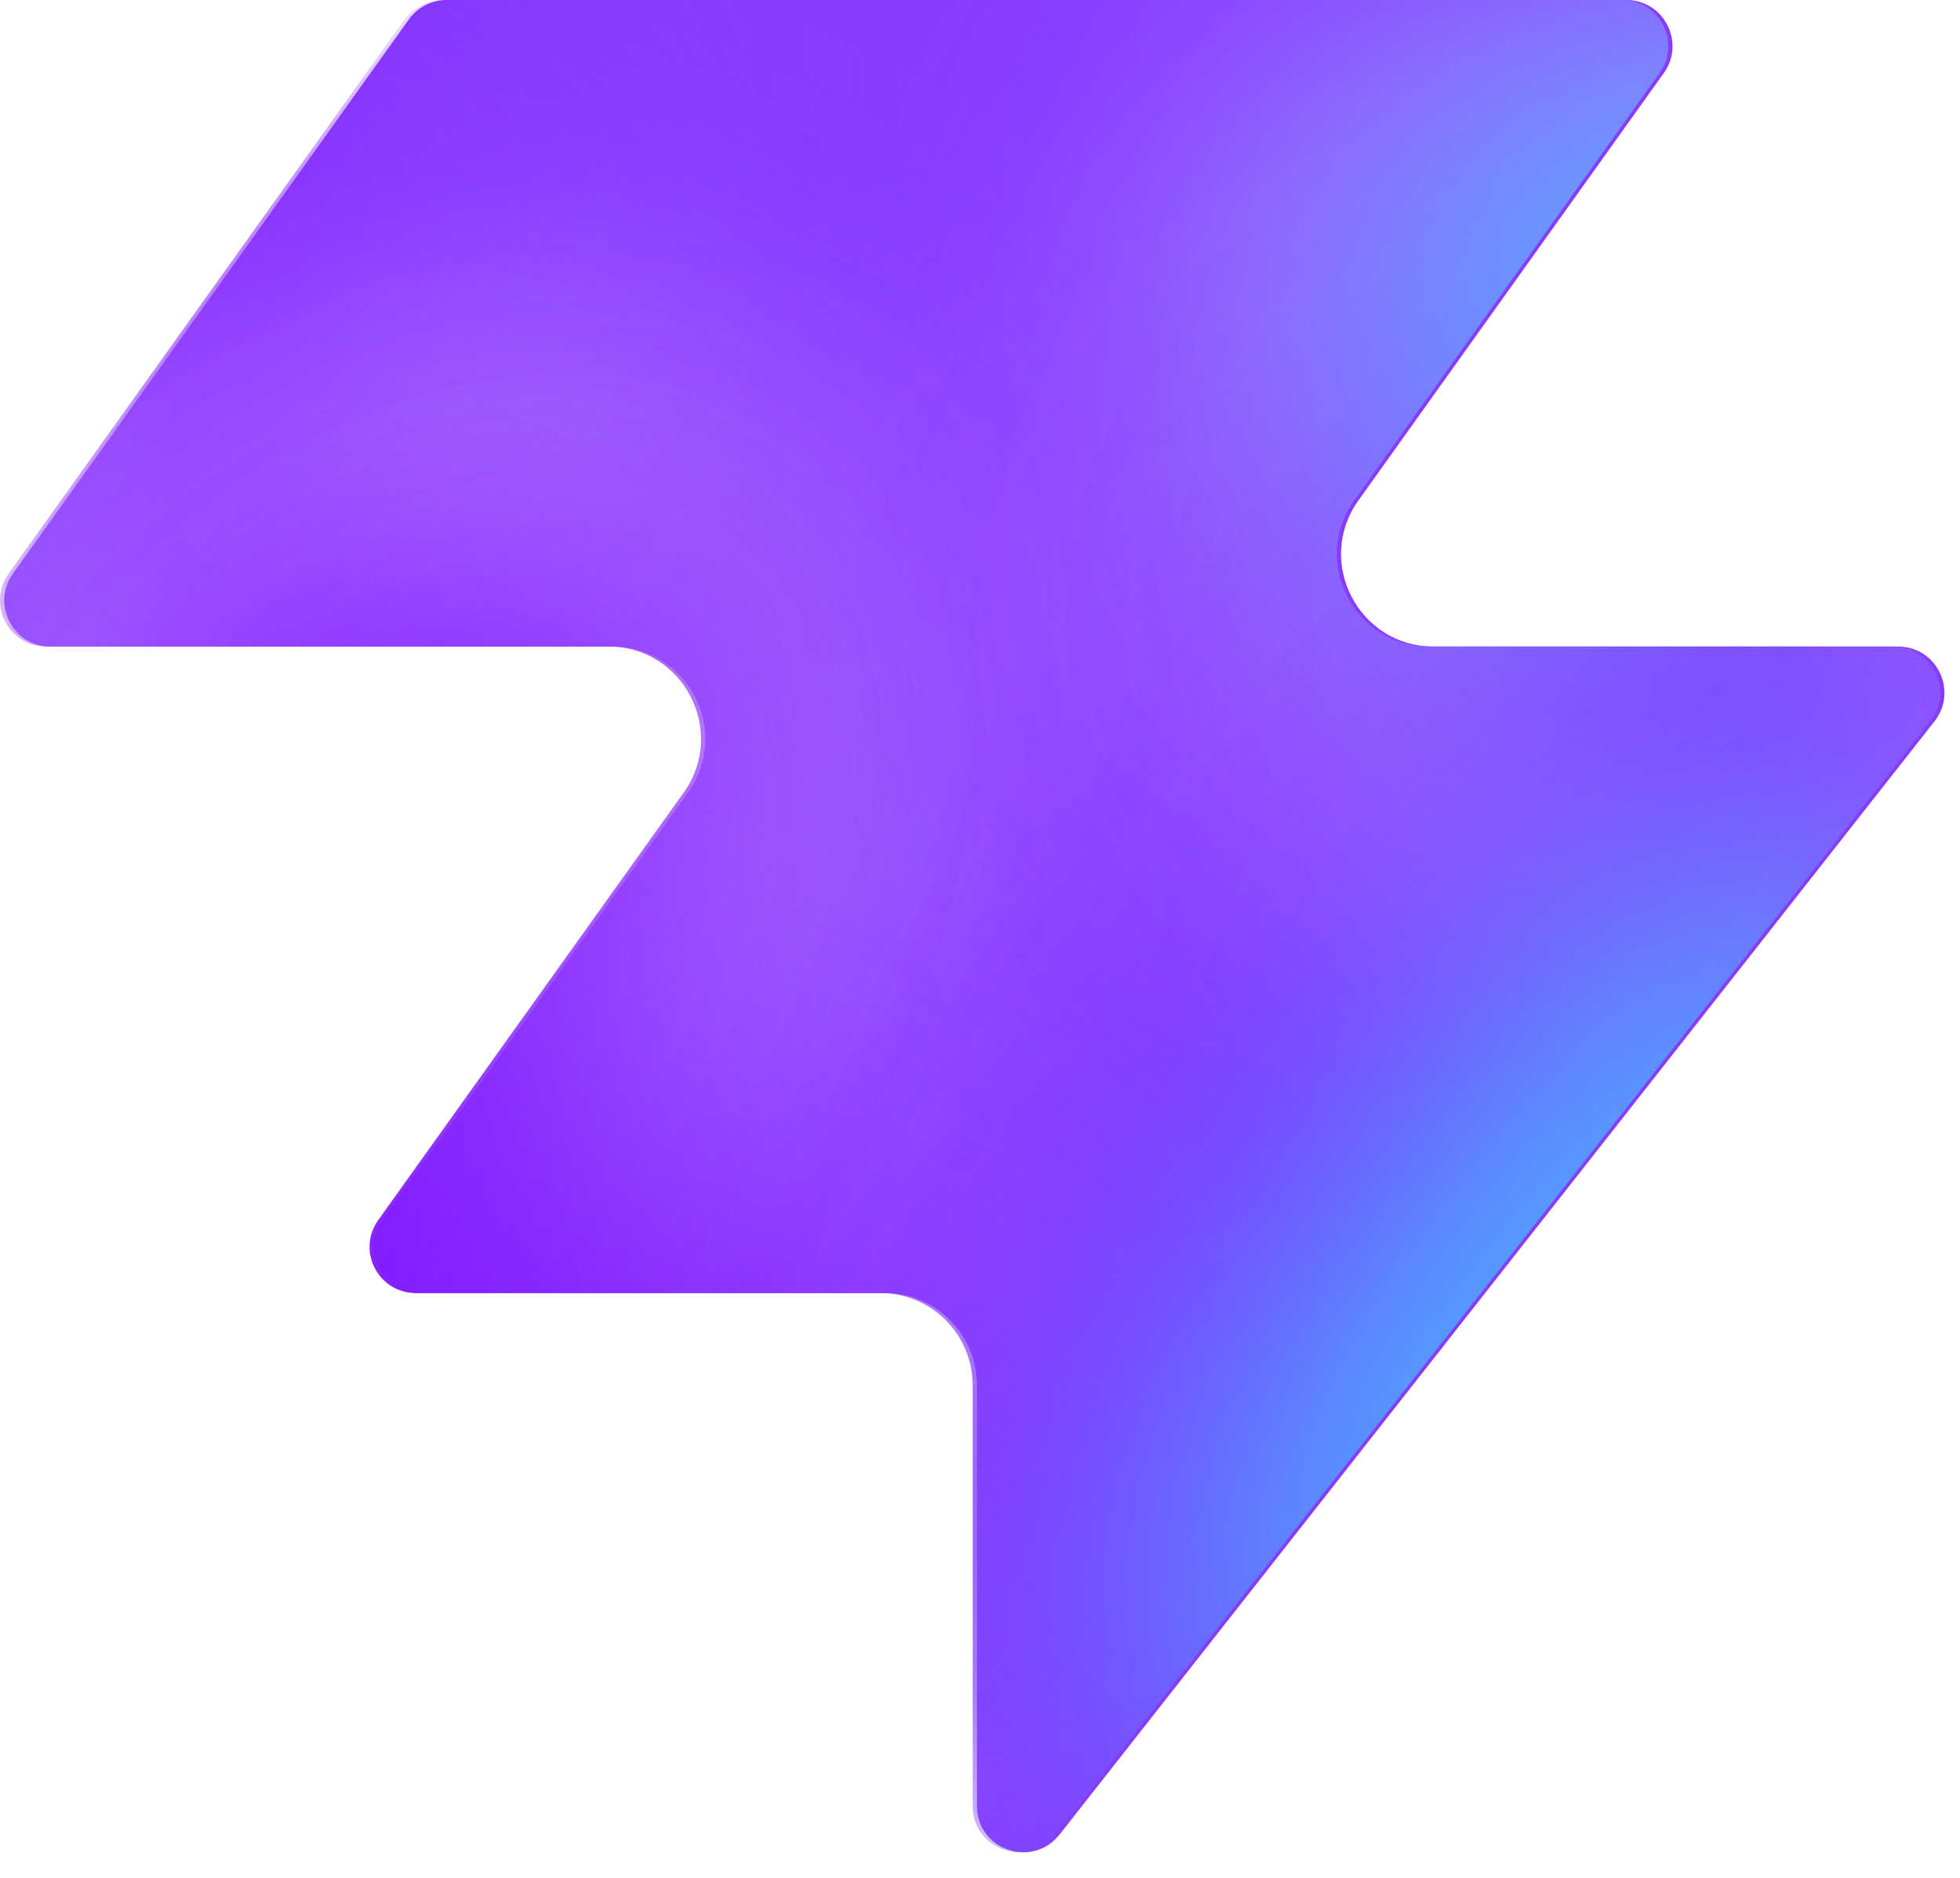
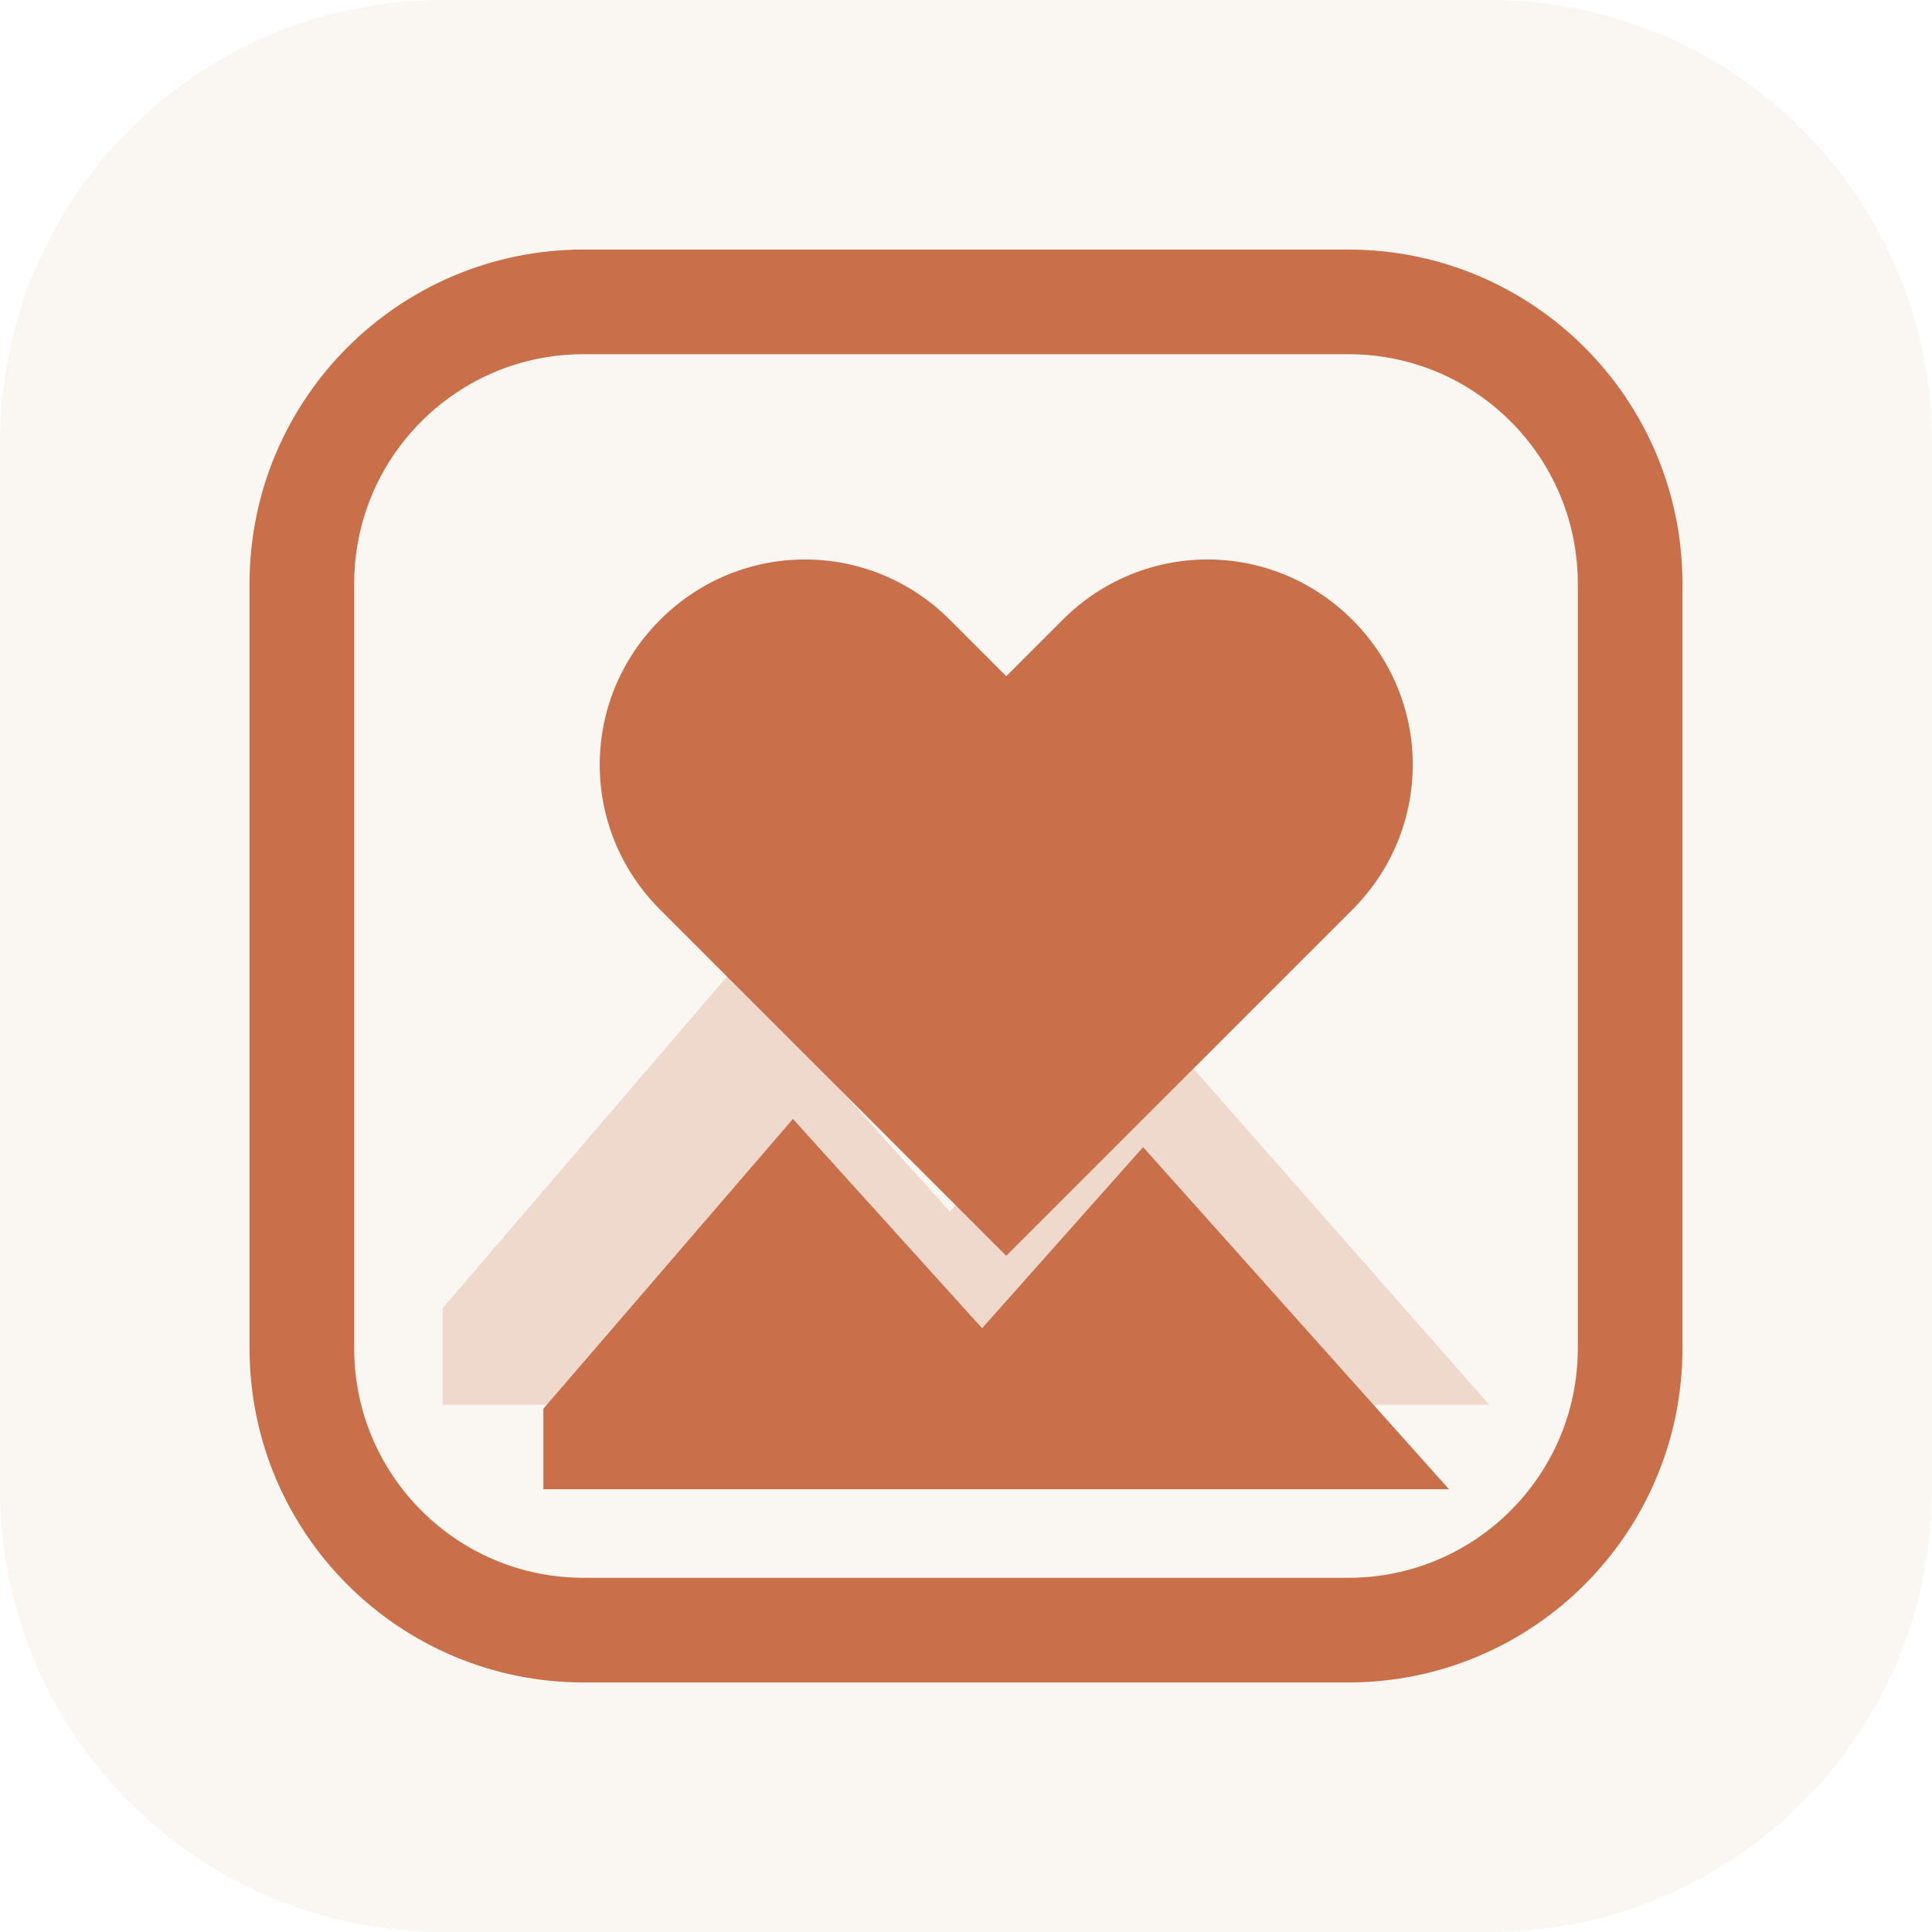
- <svg xmlns="http://www.w3.org/2000/svg" width="48" height="46" fill="none" viewBox="0 0 48 46">
-   <path fill="#863bff" d="M25.946 44.938c-.664.845-2.021.375-2.021-.698V33.937a2.26 2.26 0 0 0-2.262-2.262H10.287c-.92 0-1.456-1.04-.92-1.788l7.48-10.471c1.07-1.497 0-3.578-1.842-3.578H1.237c-.92 0-1.456-1.04-.92-1.788L10.013.474c.214-.297.556-.474.92-.474h28.894c.92 0 1.456 1.04.92 1.788l-7.48 10.471c-1.07 1.498 0 3.579 1.842 3.579h11.377c.943 0 1.473 1.088.89 1.83L25.947 44.94z" style="fill:#863bff;fill:color(display-p3 .525 .23 1);fill-opacity:1" />
-   <mask id="a" width="48" height="46" x="0" y="0" maskUnits="userSpaceOnUse" style="mask-type:alpha">
-     <path fill="#000" d="M25.842 44.938c-.664.844-2.021.375-2.021-.698V33.937a2.26 2.26 0 0 0-2.262-2.262H10.183c-.92 0-1.456-1.04-.92-1.788l7.48-10.471c1.07-1.498 0-3.579-1.842-3.579H1.133c-.92 0-1.456-1.04-.92-1.787L9.91.473c.214-.297.556-.474.92-.474h28.894c.92 0 1.456 1.04.92 1.788l-7.48 10.471c-1.07 1.498 0 3.578 1.842 3.578h11.377c.943 0 1.473 1.088.89 1.832L25.843 44.94z" style="fill:#000;fill-opacity:1" />
-   </mask>
-   <g mask="url(#a)">
-     <g filter="url(#b)">
-       <ellipse cx="5.508" cy="14.704" fill="#ede6ff" rx="5.508" ry="14.704" style="fill:#ede6ff;fill:color(display-p3 .927 .903 1);fill-opacity:1" transform="matrix(.00324 1 1 -.00324 -4.47 31.516)" />
-     </g>
-     <g filter="url(#c)">
-       <ellipse cx="10.399" cy="29.851" fill="#ede6ff" rx="10.399" ry="29.851" style="fill:#ede6ff;fill:color(display-p3 .927 .903 1);fill-opacity:1" transform="matrix(.00324 1 1 -.00324 -39.328 7.883)" />
-     </g>
-     <g filter="url(#d)">
-       <ellipse cx="5.508" cy="30.487" fill="#7e14ff" rx="5.508" ry="30.487" style="fill:#7e14ff;fill:color(display-p3 .492 .077 1);fill-opacity:1" transform="rotate(89.814 -25.913 -14.639)scale(1 -1)" />
-     </g>
-     <g filter="url(#e)">
-       <ellipse cx="5.508" cy="30.599" fill="#7e14ff" rx="5.508" ry="30.599" style="fill:#7e14ff;fill:color(display-p3 .492 .077 1);fill-opacity:1" transform="rotate(89.814 -32.644 -3.334)scale(1 -1)" />
-     </g>
-     <g filter="url(#f)">
-       <ellipse cx="5.508" cy="30.599" fill="#7e14ff" rx="5.508" ry="30.599" style="fill:#7e14ff;fill:color(display-p3 .492 .077 1);fill-opacity:1" transform="matrix(.00324 1 1 -.00324 -34.34 30.47)" />
-     </g>
-     <g filter="url(#g)">
-       <ellipse cx="14.072" cy="22.078" fill="#ede6ff" rx="14.072" ry="22.078" style="fill:#ede6ff;fill:color(display-p3 .927 .903 1);fill-opacity:1" transform="rotate(93.35 24.506 48.493)scale(-1 1)" />
-     </g>
-     <g filter="url(#h)">
-       <ellipse cx="3.47" cy="21.501" fill="#7e14ff" rx="3.47" ry="21.501" style="fill:#7e14ff;fill:color(display-p3 .492 .077 1);fill-opacity:1" transform="rotate(89.009 28.708 47.59)scale(-1 1)" />
-     </g>
-     <g filter="url(#i)">
-       <ellipse cx="3.47" cy="21.501" fill="#7e14ff" rx="3.47" ry="21.501" style="fill:#7e14ff;fill:color(display-p3 .492 .077 1);fill-opacity:1" transform="rotate(89.009 28.708 47.59)scale(-1 1)" />
-     </g>
-     <g filter="url(#j)">
-       <ellipse cx=".387" cy="8.972" fill="#7e14ff" rx="4.407" ry="29.108" style="fill:#7e14ff;fill:color(display-p3 .492 .077 1);fill-opacity:1" transform="rotate(39.51 .387 8.972)" />
-     </g>
-     <g filter="url(#k)">
-       <ellipse cx="47.523" cy="-6.092" fill="#7e14ff" rx="4.407" ry="29.108" style="fill:#7e14ff;fill:color(display-p3 .492 .077 1);fill-opacity:1" transform="rotate(37.892 47.523 -6.092)" />
-     </g>
-     <g filter="url(#l)">
-       <ellipse cx="41.412" cy="6.333" fill="#47bfff" rx="5.971" ry="9.665" style="fill:#47bfff;fill:color(display-p3 .28 .748 1);fill-opacity:1" transform="rotate(37.892 41.412 6.333)" />
-     </g>
-     <g filter="url(#m)">
-       <ellipse cx="-1.879" cy="38.332" fill="#7e14ff" rx="4.407" ry="29.108" style="fill:#7e14ff;fill:color(display-p3 .492 .077 1);fill-opacity:1" transform="rotate(37.892 -1.88 38.332)" />
-     </g>
-     <g filter="url(#n)">
-       <ellipse cx="-1.879" cy="38.332" fill="#7e14ff" rx="4.407" ry="29.108" style="fill:#7e14ff;fill:color(display-p3 .492 .077 1);fill-opacity:1" transform="rotate(37.892 -1.88 38.332)" />
-     </g>
-     <g filter="url(#o)">
-       <ellipse cx="35.651" cy="29.907" fill="#7e14ff" rx="4.407" ry="29.108" style="fill:#7e14ff;fill:color(display-p3 .492 .077 1);fill-opacity:1" transform="rotate(37.892 35.651 29.907)" />
-     </g>
-     <g filter="url(#p)">
-       <ellipse cx="38.418" cy="32.4" fill="#47bfff" rx="5.971" ry="15.297" style="fill:#47bfff;fill:color(display-p3 .28 .748 1);fill-opacity:1" transform="rotate(37.892 38.418 32.4)" />
-     </g>
-   </g>
-   <defs>
-     <filter id="b" width="60.045" height="41.654" x="-19.77" y="16.149" color-interpolation-filters="sRGB" filterUnits="userSpaceOnUse">
-       <feFlood flood-opacity="0" result="BackgroundImageFix" />
-       <feBlend in="SourceGraphic" in2="BackgroundImageFix" result="shape" />
-       <feGaussianBlur result="effect1_foregroundBlur_2002_17158" stdDeviation="7.659" />
-     </filter>
-     <filter id="c" width="90.34" height="51.437" x="-54.613" y="-7.533" color-interpolation-filters="sRGB" filterUnits="userSpaceOnUse">
-       <feFlood flood-opacity="0" result="BackgroundImageFix" />
-       <feBlend in="SourceGraphic" in2="BackgroundImageFix" result="shape" />
-       <feGaussianBlur result="effect1_foregroundBlur_2002_17158" stdDeviation="7.659" />
-     </filter>
-     <filter id="d" width="79.355" height="29.4" x="-49.64" y="2.03" color-interpolation-filters="sRGB" filterUnits="userSpaceOnUse">
-       <feFlood flood-opacity="0" result="BackgroundImageFix" />
-       <feBlend in="SourceGraphic" in2="BackgroundImageFix" result="shape" />
-       <feGaussianBlur result="effect1_foregroundBlur_2002_17158" stdDeviation="4.596" />
-     </filter>
-     <filter id="e" width="79.579" height="29.4" x="-45.045" y="20.029" color-interpolation-filters="sRGB" filterUnits="userSpaceOnUse">
-       <feFlood flood-opacity="0" result="BackgroundImageFix" />
-       <feBlend in="SourceGraphic" in2="BackgroundImageFix" result="shape" />
-       <feGaussianBlur result="effect1_foregroundBlur_2002_17158" stdDeviation="4.596" />
-     </filter>
-     <filter id="f" width="79.579" height="29.4" x="-43.513" y="21.178" color-interpolation-filters="sRGB" filterUnits="userSpaceOnUse">
-       <feFlood flood-opacity="0" result="BackgroundImageFix" />
-       <feBlend in="SourceGraphic" in2="BackgroundImageFix" result="shape" />
-       <feGaussianBlur result="effect1_foregroundBlur_2002_17158" stdDeviation="4.596" />
-     </filter>
-     <filter id="g" width="74.749" height="58.852" x="15.756" y="-17.901" color-interpolation-filters="sRGB" filterUnits="userSpaceOnUse">
-       <feFlood flood-opacity="0" result="BackgroundImageFix" />
-       <feBlend in="SourceGraphic" in2="BackgroundImageFix" result="shape" />
-       <feGaussianBlur result="effect1_foregroundBlur_2002_17158" stdDeviation="7.659" />
-     </filter>
-     <filter id="h" width="61.377" height="25.362" x="23.548" y="2.284" color-interpolation-filters="sRGB" filterUnits="userSpaceOnUse">
-       <feFlood flood-opacity="0" result="BackgroundImageFix" />
-       <feBlend in="SourceGraphic" in2="BackgroundImageFix" result="shape" />
-       <feGaussianBlur result="effect1_foregroundBlur_2002_17158" stdDeviation="4.596" />
-     </filter>
-     <filter id="i" width="61.377" height="25.362" x="23.548" y="2.284" color-interpolation-filters="sRGB" filterUnits="userSpaceOnUse">
-       <feFlood flood-opacity="0" result="BackgroundImageFix" />
-       <feBlend in="SourceGraphic" in2="BackgroundImageFix" result="shape" />
-       <feGaussianBlur result="effect1_foregroundBlur_2002_17158" stdDeviation="4.596" />
-     </filter>
-     <filter id="j" width="56.045" height="63.649" x="-27.636" y="-22.853" color-interpolation-filters="sRGB" filterUnits="userSpaceOnUse">
-       <feFlood flood-opacity="0" result="BackgroundImageFix" />
-       <feBlend in="SourceGraphic" in2="BackgroundImageFix" result="shape" />
-       <feGaussianBlur result="effect1_foregroundBlur_2002_17158" stdDeviation="4.596" />
-     </filter>
-     <filter id="k" width="54.814" height="64.646" x="20.116" y="-38.415" color-interpolation-filters="sRGB" filterUnits="userSpaceOnUse">
-       <feFlood flood-opacity="0" result="BackgroundImageFix" />
-       <feBlend in="SourceGraphic" in2="BackgroundImageFix" result="shape" />
-       <feGaussianBlur result="effect1_foregroundBlur_2002_17158" stdDeviation="4.596" />
-     </filter>
-     <filter id="l" width="33.541" height="35.313" x="24.641" y="-11.323" color-interpolation-filters="sRGB" filterUnits="userSpaceOnUse">
-       <feFlood flood-opacity="0" result="BackgroundImageFix" />
-       <feBlend in="SourceGraphic" in2="BackgroundImageFix" result="shape" />
-       <feGaussianBlur result="effect1_foregroundBlur_2002_17158" stdDeviation="4.596" />
-     </filter>
-     <filter id="m" width="54.814" height="64.646" x="-29.286" y="6.009" color-interpolation-filters="sRGB" filterUnits="userSpaceOnUse">
-       <feFlood flood-opacity="0" result="BackgroundImageFix" />
-       <feBlend in="SourceGraphic" in2="BackgroundImageFix" result="shape" />
-       <feGaussianBlur result="effect1_foregroundBlur_2002_17158" stdDeviation="4.596" />
-     </filter>
-     <filter id="n" width="54.814" height="64.646" x="-29.286" y="6.009" color-interpolation-filters="sRGB" filterUnits="userSpaceOnUse">
-       <feFlood flood-opacity="0" result="BackgroundImageFix" />
-       <feBlend in="SourceGraphic" in2="BackgroundImageFix" result="shape" />
-       <feGaussianBlur result="effect1_foregroundBlur_2002_17158" stdDeviation="4.596" />
-     </filter>
-     <filter id="o" width="54.814" height="64.646" x="8.244" y="-2.416" color-interpolation-filters="sRGB" filterUnits="userSpaceOnUse">
-       <feFlood flood-opacity="0" result="BackgroundImageFix" />
-       <feBlend in="SourceGraphic" in2="BackgroundImageFix" result="shape" />
-       <feGaussianBlur result="effect1_foregroundBlur_2002_17158" stdDeviation="4.596" />
-     </filter>
-     <filter id="p" width="39.409" height="43.623" x="18.713" y="10.588" color-interpolation-filters="sRGB" filterUnits="userSpaceOnUse">
-       <feFlood flood-opacity="0" result="BackgroundImageFix" />
-       <feBlend in="SourceGraphic" in2="BackgroundImageFix" result="shape" />
-       <feGaussianBlur result="effect1_foregroundBlur_2002_17158" stdDeviation="4.596" />
-     </filter>
-   </defs>
+ <svg xmlns="http://www.w3.org/2000/svg" width="48" height="48" viewBox="0 0 48 48" fill="none">
+   <rect width="48" height="48" rx="11" fill="#FAF7F2" />
+   <rect x="7.5" y="7.5" width="33" height="33" rx="7" stroke="#C96F4A" stroke-width="2.6" />
+   <circle cx="18.5" cy="18" r="2.6" fill="#E09B7D" />
+   <path d="M11 32.5l7.2-8.4 5.4 6 4.6-5.2 8.8 10H11z" fill="#C96F4A" fill-opacity="0.22" />
+   <path d="M13.5 35l6.2-7.2 4.7 5.2 4-4.5 7.6 8.5h-22.5z" fill="#C96F4A" />
+   <path d="M33.6 15.4c-2-2-5.2-2-7.2 0l-1.4 1.4-1.4-1.4c-2-2-5.2-2-7.2 0s-2 5.2 0 7.2l8.6 8.6 8.6-8.6c2-2 2-5.2 0-7.2z" fill="#C96F4A" />
</svg>
